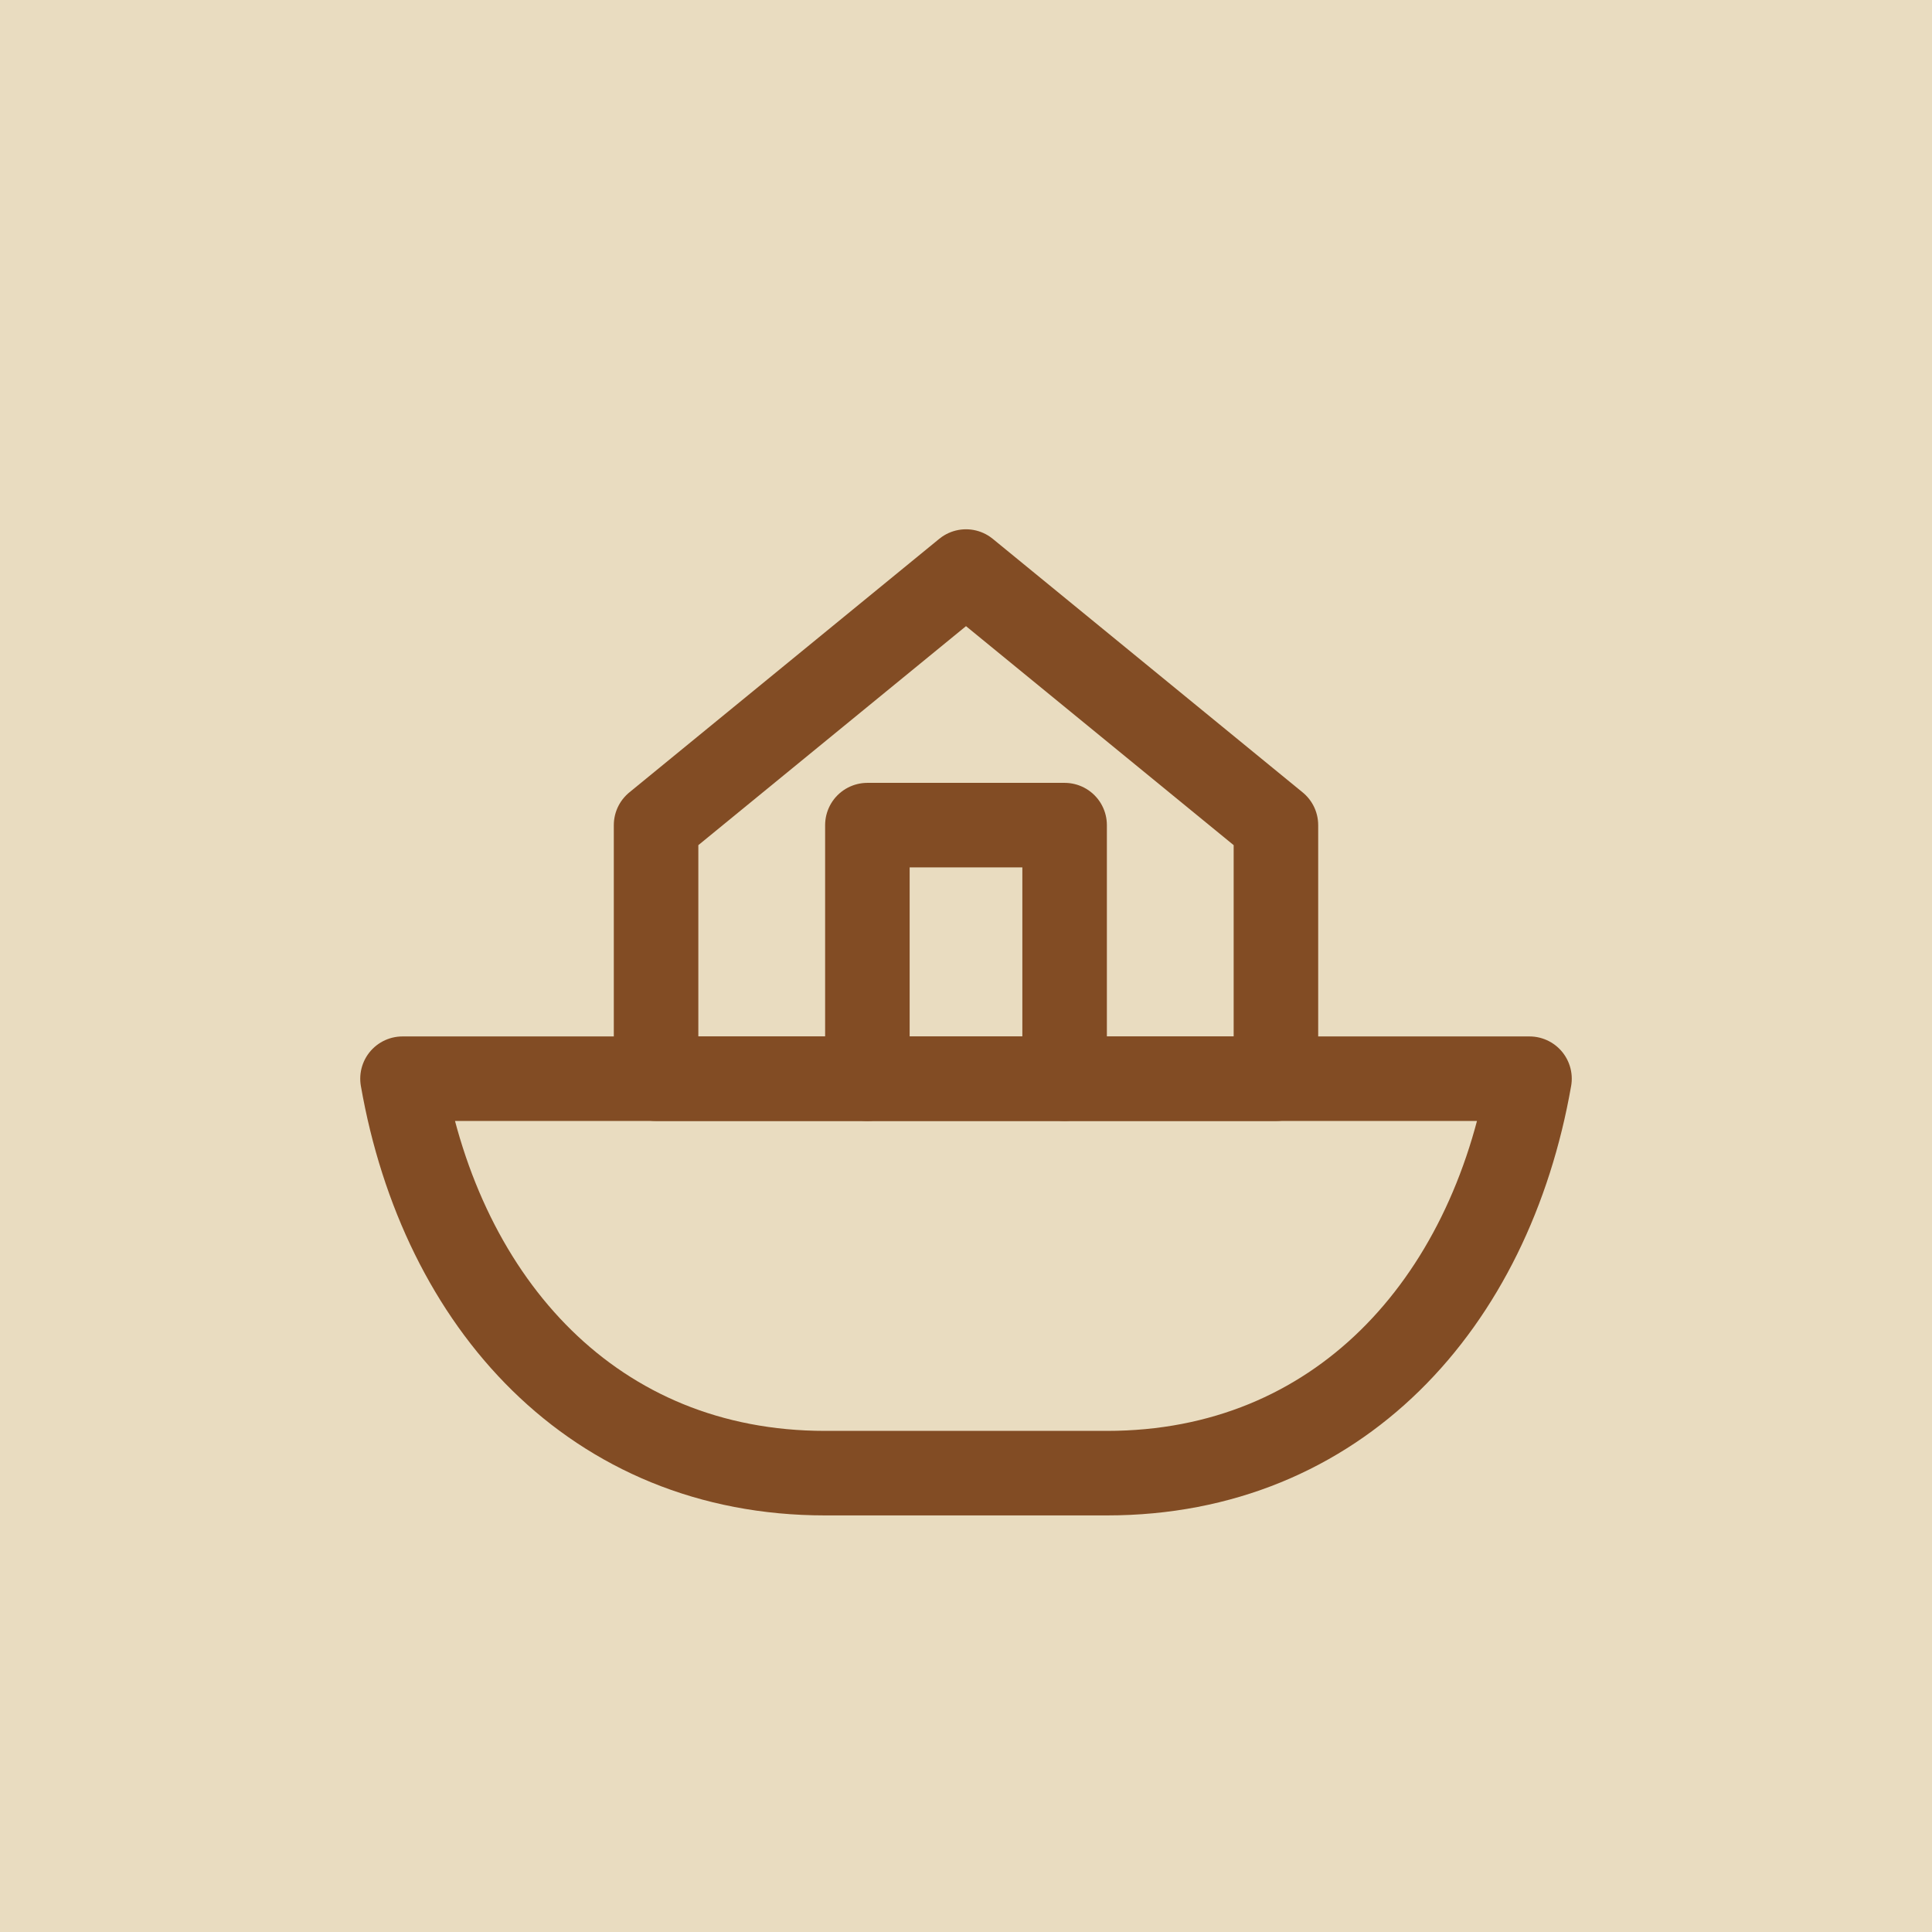
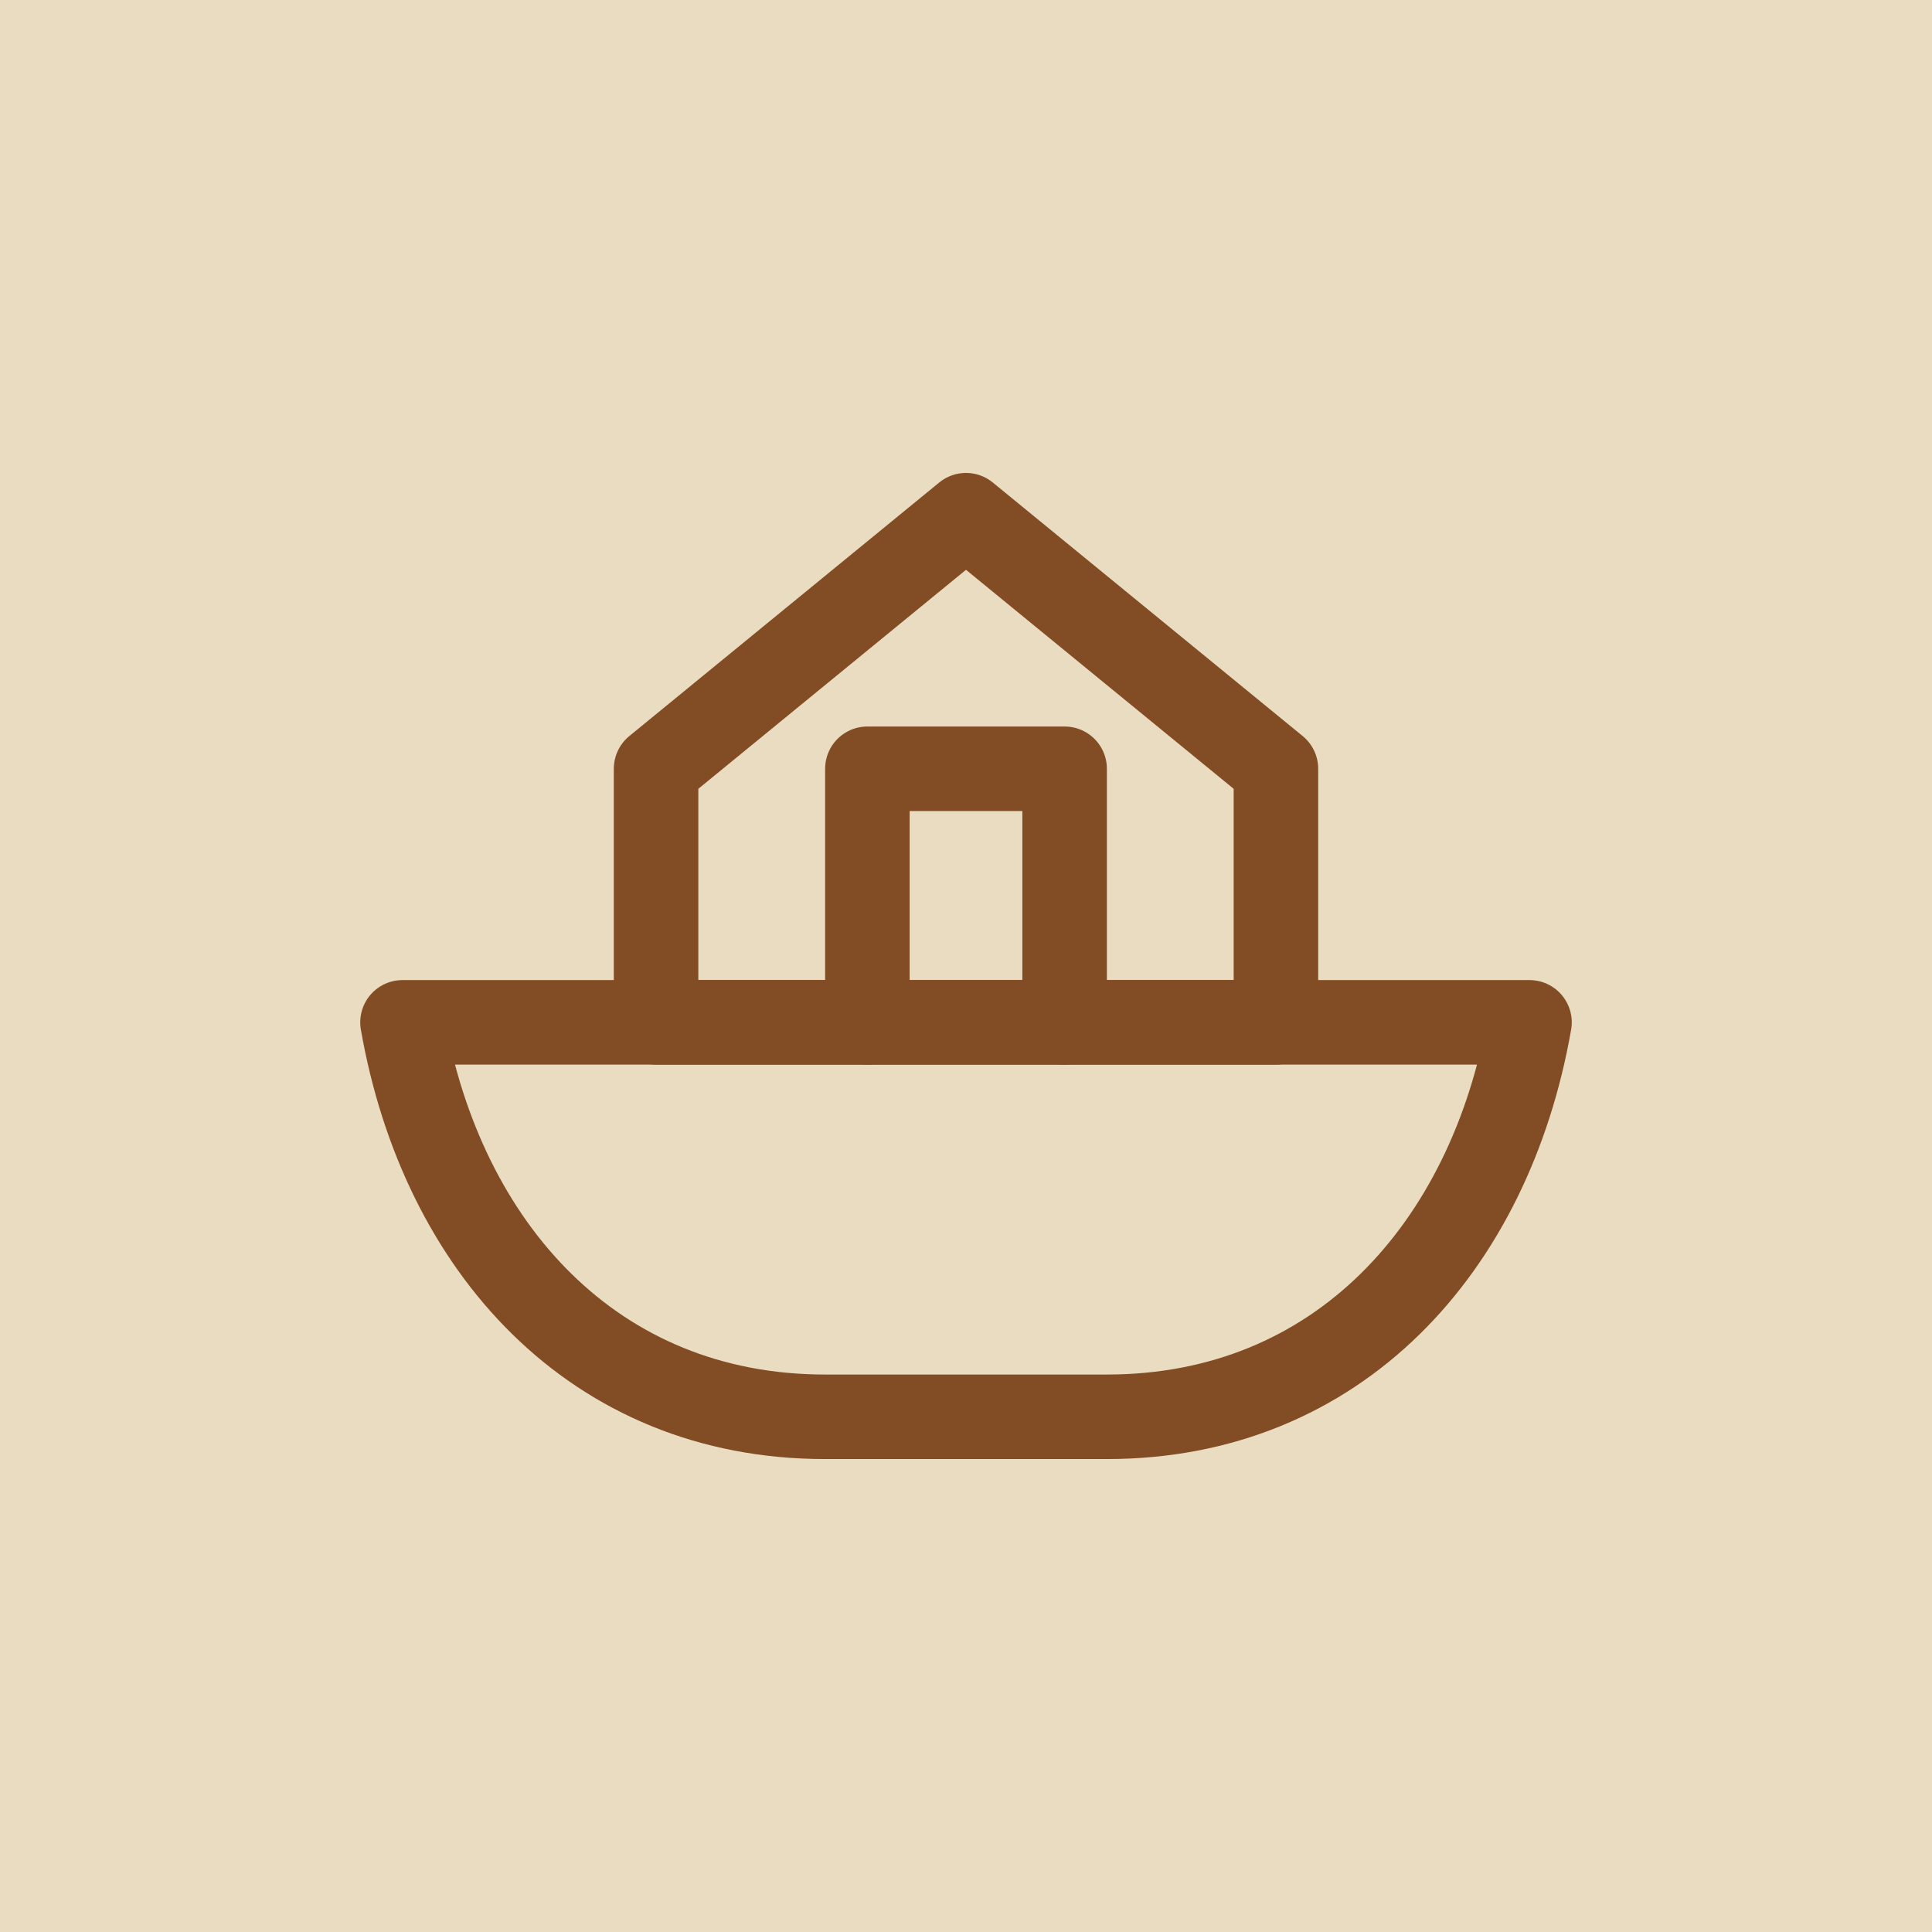
<svg xmlns="http://www.w3.org/2000/svg" width="24" height="24" viewBox="0 0 24 24">
  <rect width="24" height="24" fill="#e9dcc0" />
  <g transform="translate(3.600 3.600) scale(0.7)" fill="none" stroke="none" stroke-width="1.5" stroke-linecap="round" stroke-linejoin="round">
-     <path d="M2 14h20c-.7 4-3.4 7-7.5 7h-5C5.4 21 2.7 18 2 14z" fill="none" stroke="#824c24" />
-     <path d="M6.5 14V9.5L12 5l5.5 4.5V14z" fill="none" stroke="#824c24" />
-     <path d="M10.25 14V9.5h3.5V14" fill="none" stroke="#824c24" />
+     <path d="M 2 13 h 20 c -0.7 4 -3.4 7 -7.5 7 h -5 C 5.4 20 2.7 17 2 13 z" fill="none" stroke="#824c24" />
+     <path d="M 6.5 13 V 8.5 L 12 4 l 5.5 4.5 V 13 z" fill="none" stroke="#824c24" />
+     <path d="M 10.25 13 V 8.5 h 3.5 V 13" fill="none" stroke="#824c24" />
  </g>
</svg>
